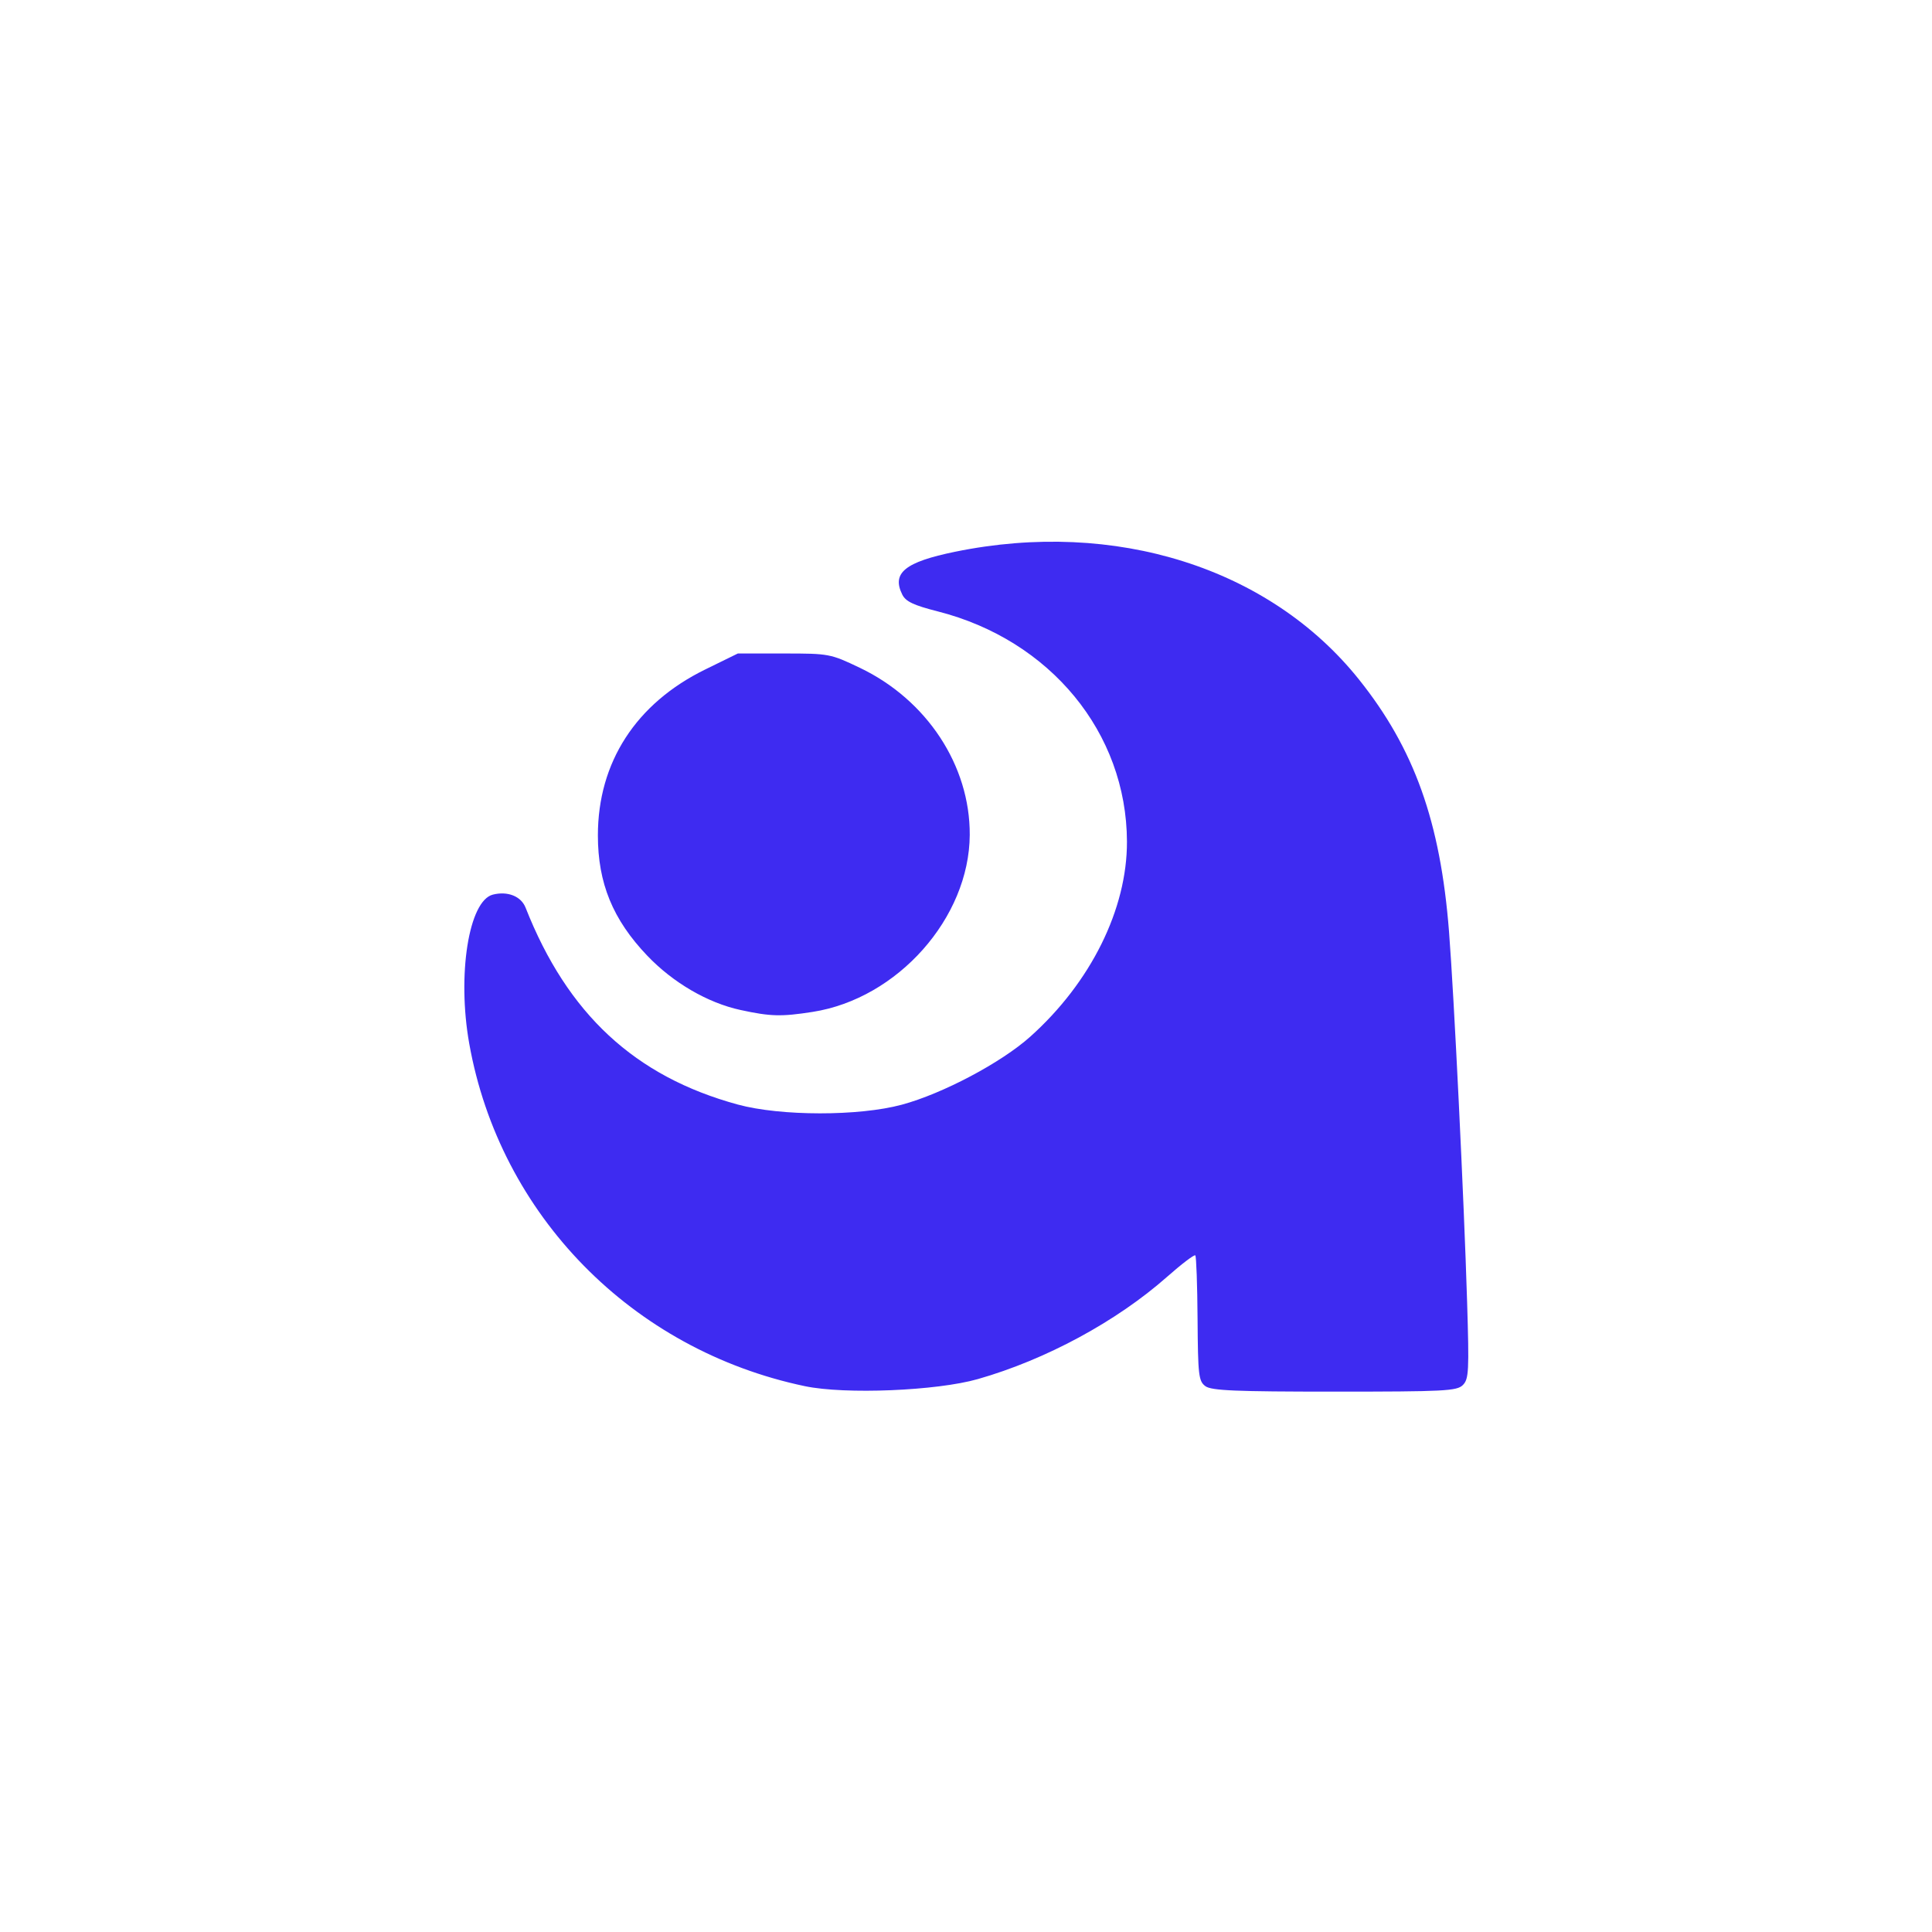
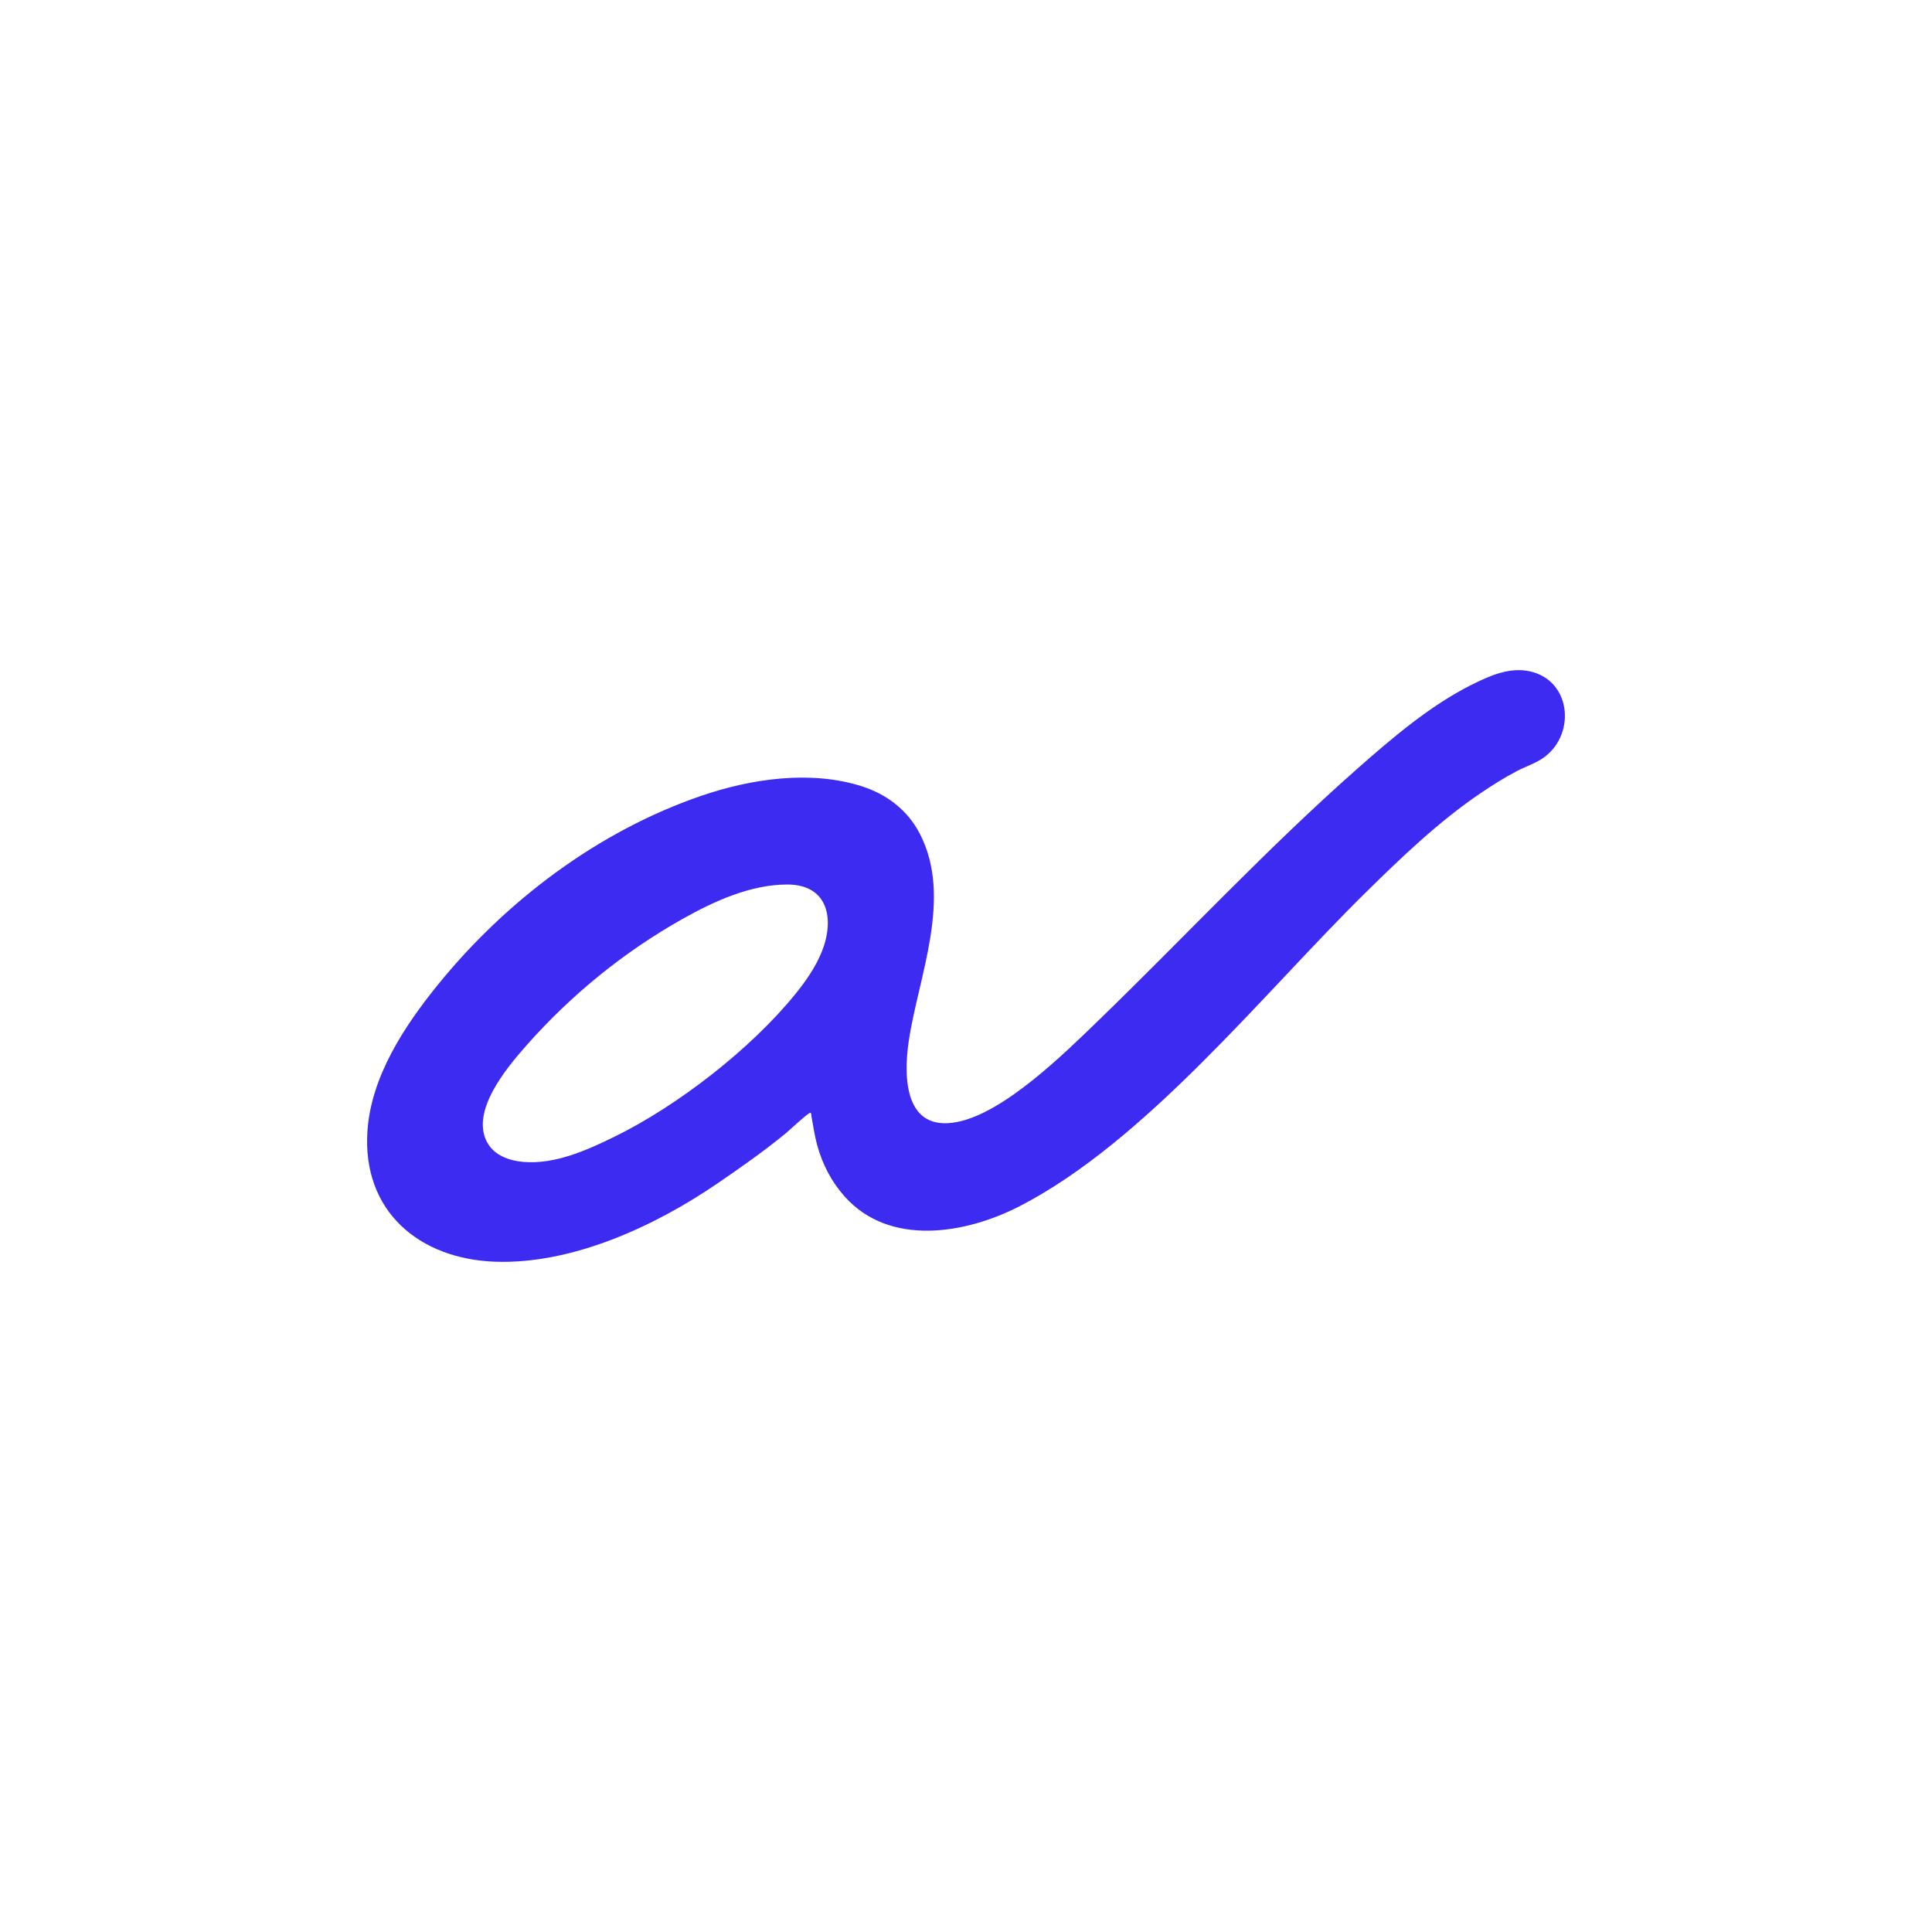
<svg xmlns="http://www.w3.org/2000/svg" viewBox="0 0 1000 1000">
  <rect width="1000" height="1000" rx="0" fill="#FFFFFF" />
-   <path transform="matrix(1.98473 0 0 1.98473 240.00 138.78)" fill="#3E2BF1" fill-rule="evenodd" d="M89.000,291.579C43.903,282.135 9.421,246.949 1.450,202.242C-1.747,184.310 1.325,164.961 7.619,163.381C11.472,162.414 14.971,163.808 16.141,166.778C27.070,194.515 44.644,210.818 71.500,218.134C82.666,221.175 103.058,221.193 114.262,218.170C124.921,215.294 140.184,207.210 147.760,200.427C163.548,186.292 173.037,167.143 172.976,149.540C172.877,121.156 153.009,96.997 123.611,89.515C117.333,87.917 115.283,86.947 114.385,85.146C111.571,79.500 115.091,76.645 128.168,73.965C169.884,65.416 210.181,78.154 233.460,107.249C247.902,125.301 254.722,144.376 256.965,173.000C258.272,189.669 260.860,242.620 261.683,269.531C262.237,287.639 262.131,289.726 260.577,291.281C259.023,292.834 255.797,293.000 227.120,293.000C201.277,293.000 195.022,292.736 193.441,291.580C191.667,290.282 191.491,288.771 191.390,274.053C191.330,265.195 191.063,257.730 190.798,257.465C190.533,257.200 187.208,259.728 183.408,263.084C170.244,274.710 151.793,284.677 134.087,289.729C123.336,292.796 99.484,293.775 89.000,291.579Z M72.185,193.470C63.623,191.611 54.589,186.347 47.866,179.298C38.898,169.896 35.000,160.399 35.000,147.949C35.000,128.875 44.936,113.515 63.000,104.665L71.500,100.500L83.500,100.500C95.288,100.500 95.638,100.566 103.295,104.222C120.785,112.573 132.070,129.720 131.976,147.799C131.863,169.450 113.169,190.514 91.000,193.971C82.813,195.248 80.034,195.174 72.185,193.470Z" />
+   <path transform="matrix(0.658 0 0 0.658 190.00 346.86)" fill="#3E2BF1" fill-rule="evenodd" d="M348.57 348.22C349.55 348.22 349.4 350.21 349.52 350.82C350.95 358.44 351.95 365.82 353.97 373.34C358 388.37 365.24 402.36 375.61 413.99C411.15 453.86 471.12 443.42 513.32 421.69C612.78 370.47 704.97 254.25 785.17 175.29C813.76 147.15 843.26 118.81 876.62 96.31C885.57 90.27 894.82 84.48 904.38 79.45C911.8 75.54 920.34 72.99 926.98 67.75C950.92 48.85 946.62 7.95 914.64 0.93C898.6 -2.59 882.84 4.52 868.83 11.52C836.28 27.79 805.98 53.68 778.8 77.67C707.7 140.4 643.01 210.05 574.93 275.95C548.13 301.89 501.28 348.03 464.42 355.39C422.99 363.66 421.78 320.85 426.09 291.81C433.58 241.3 461.03 179.03 434.7 128.5C425.09 110.06 408.82 97.62 389.13 91.35C348.85 78.51 302.06 85.43 262.84 98.88C181.79 126.67 109.19 181.43 55.5 247.72C29.22 280.17 3.11 319.82 0.27 362.69C-3.9 425.55 40.99 463.32 100.98 465.36C161.56 467.42 226.36 437.44 275.49 403.85C293.78 391.35 311.93 378.61 329.09 364.56C331.62 362.48 346.93 348.22 348.57 348.22ZM330.53 168.64C362.92 168.64 367.86 196.21 357.69 221.48C352.73 233.78 344.82 245.05 336.5 255.28C301.61 298.15 244.34 342.63 194.77 366.95C173.01 377.62 147.68 389.02 122.79 386.83C111.79 385.86 100.11 381.74 94.52 371.58C81.13 347.19 109.56 313.14 124.93 295.7C160.1 255.78 201.89 221.72 248.23 195.67C272.9 181.79 301.67 168.64 330.53 168.64Z" />
</svg>
